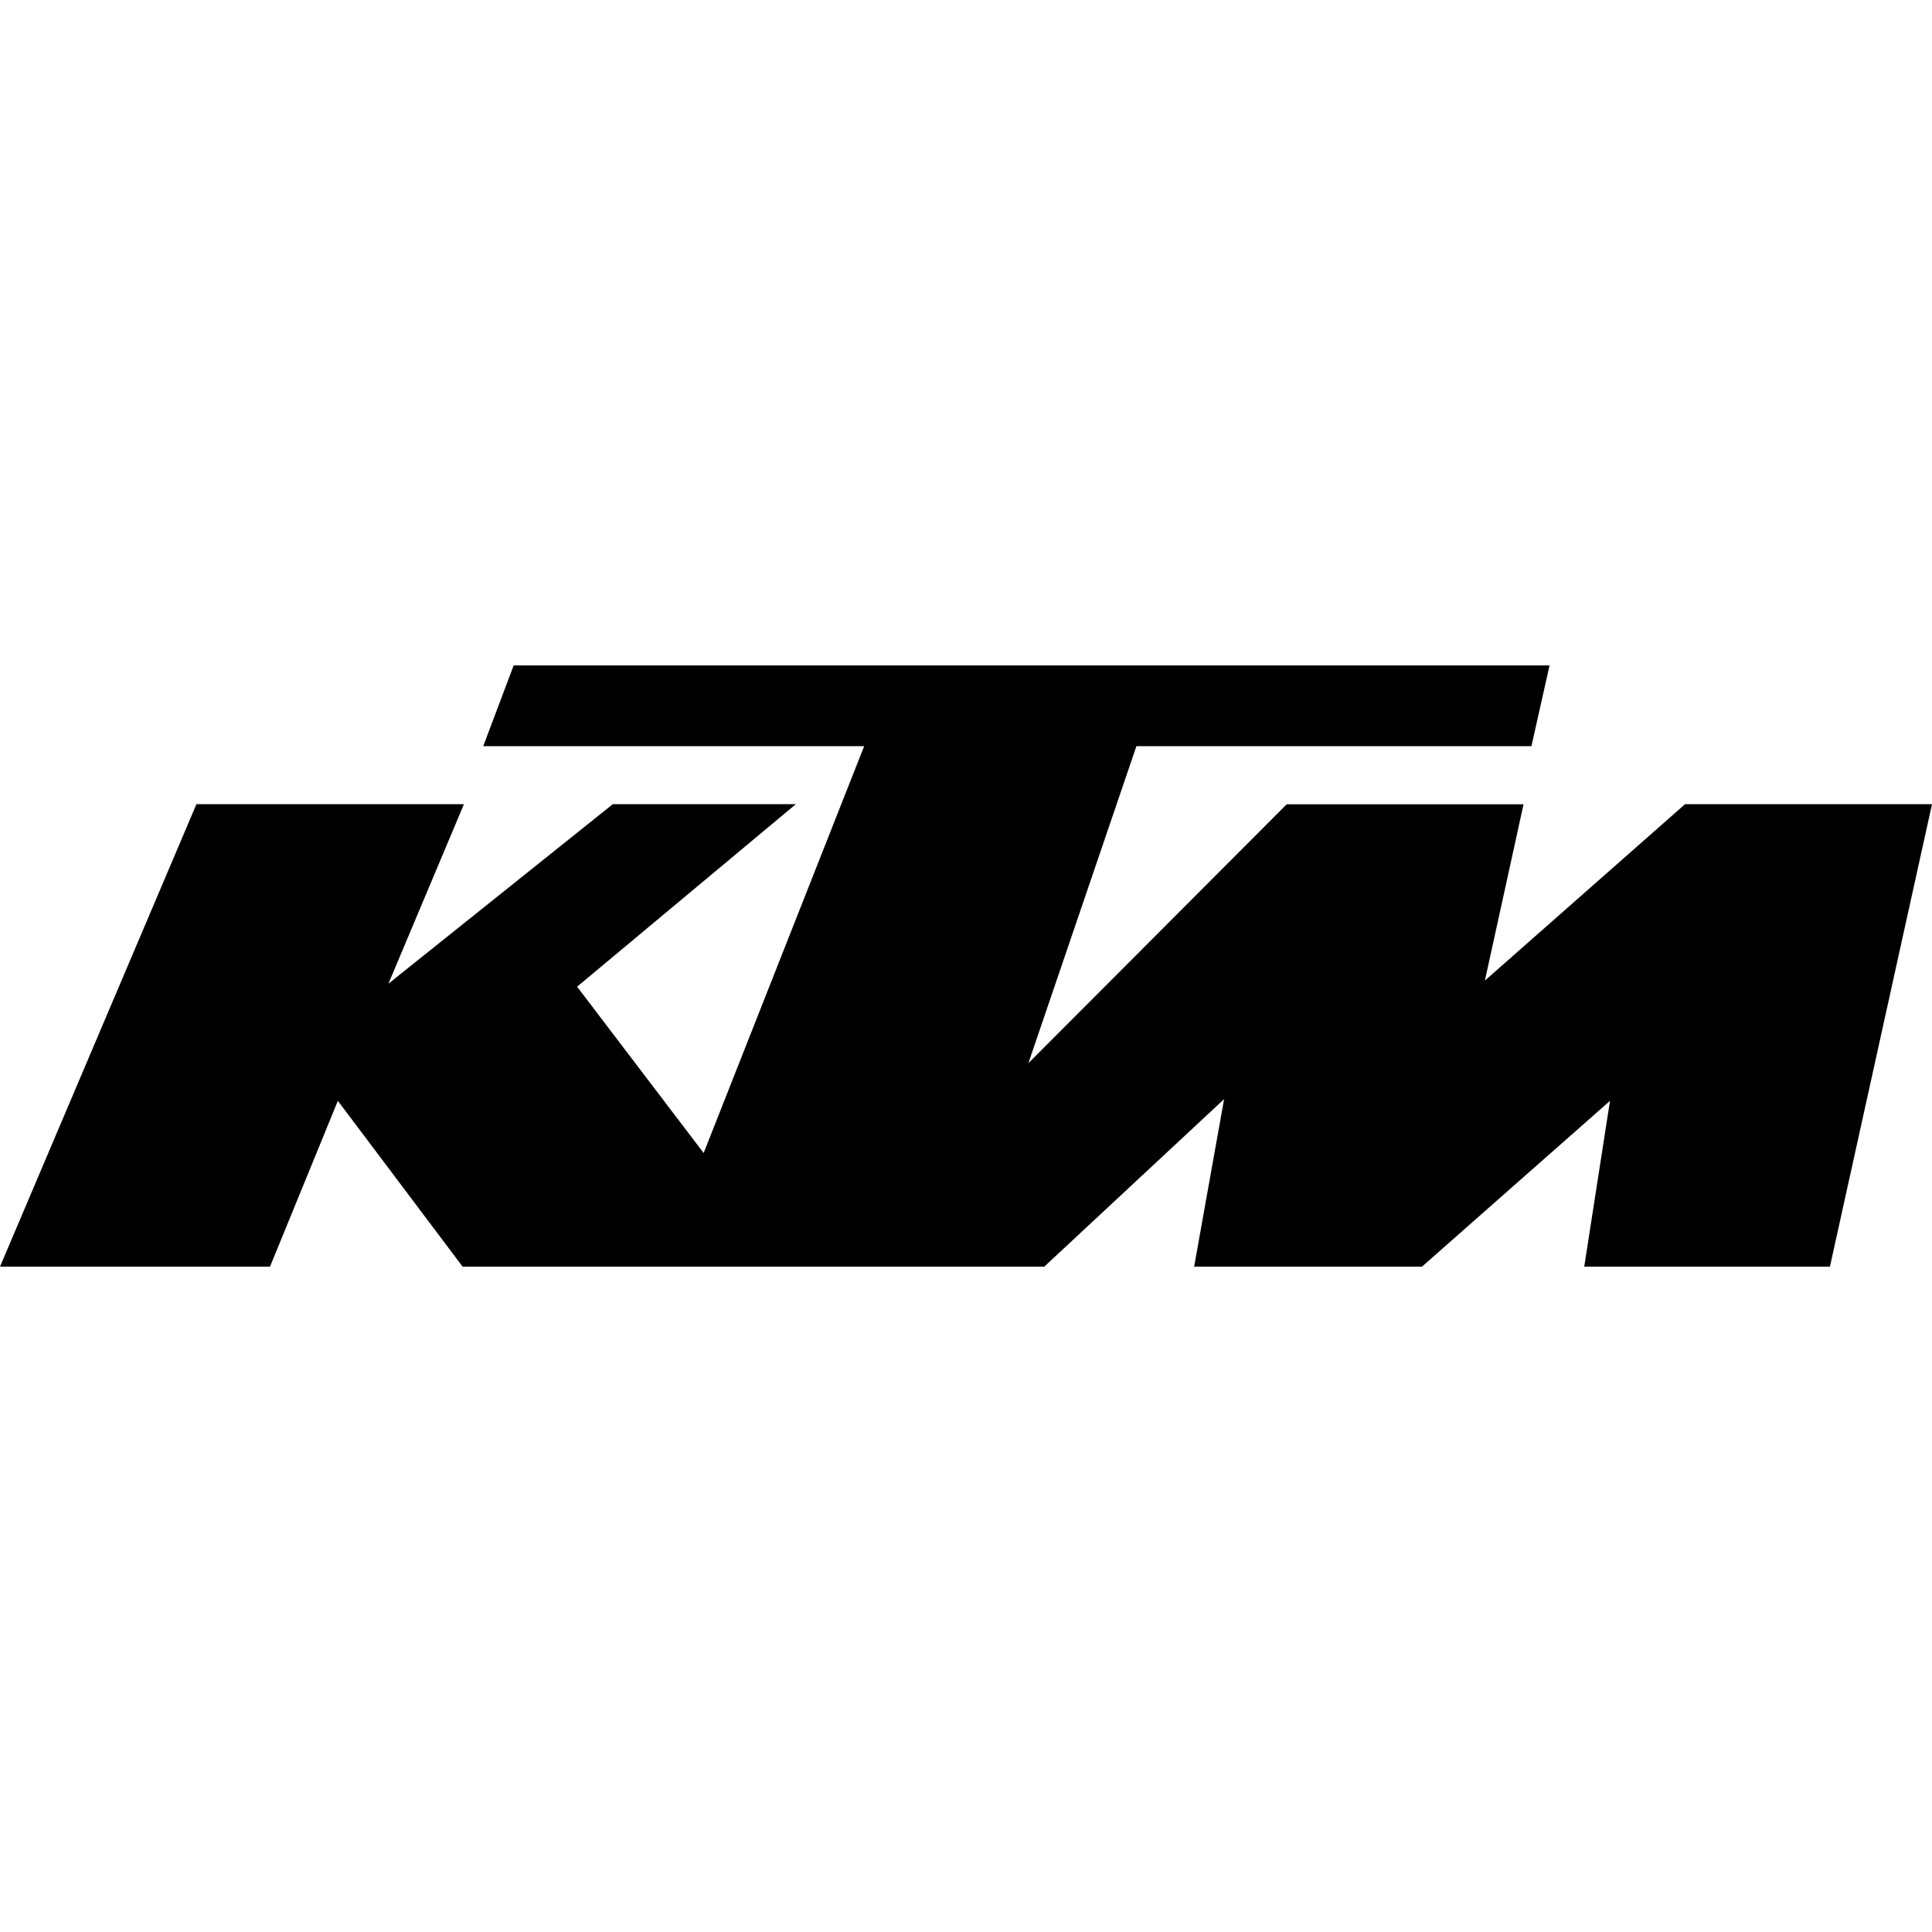
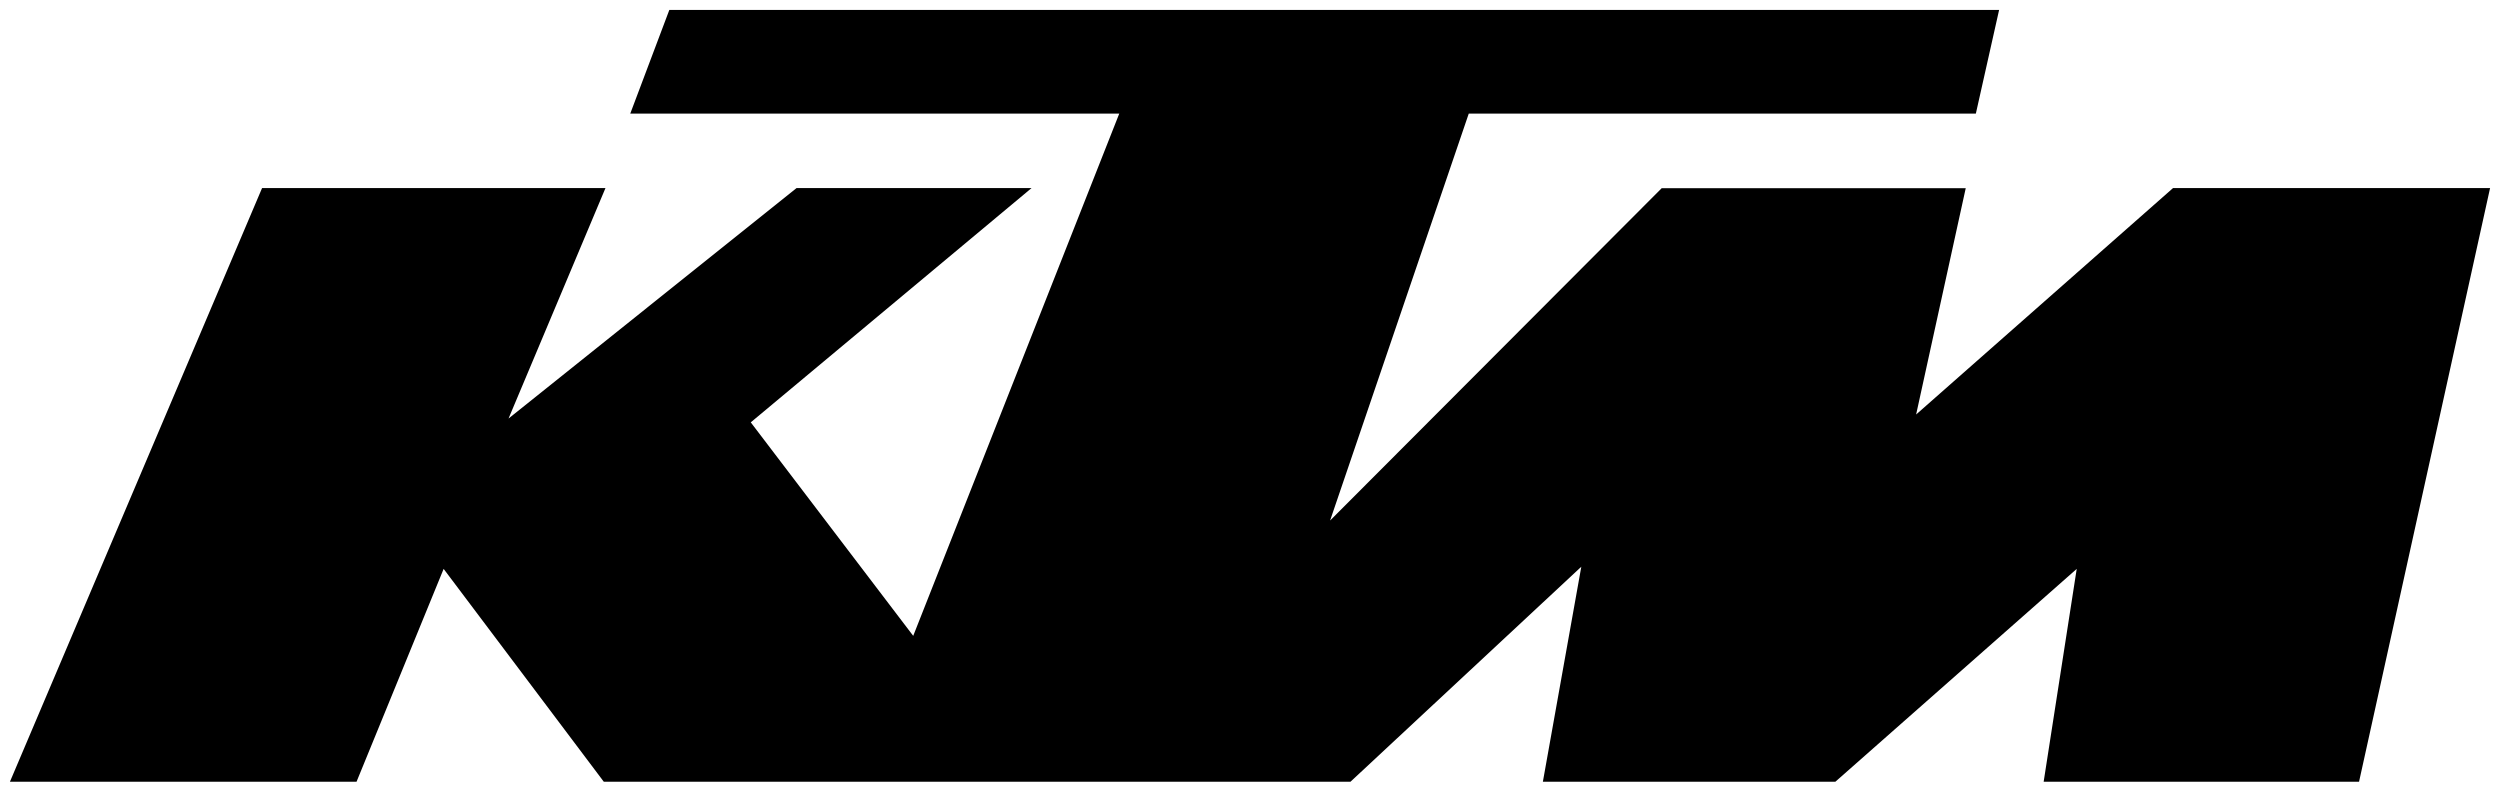
- <svg xmlns="http://www.w3.org/2000/svg" role="img" viewBox="0 0 24 24">
+ <svg xmlns="http://www.w3.org/2000/svg" role="img" viewBox="-0.096 8.170 24.192 7.661">
  <path d="M0 15.735h3.354l.843-2.06 1.55 2.06h7.225l2.234-2.081-.372 2.081h2.83L20 13.675l-.32 2.06h3.052L24 9.99h-3.068l-2.486 2.191.48-2.19h-2.942l-3.209 3.216 1.342-3.938h4.907l.225-1.003H6.381l-.378 1.003h4.732l-1.994 5.054-1.572-2.066L9.886 9.99H7.612l-2.787 2.23.938-2.23H2.44L0 15.735Z" />
</svg>
